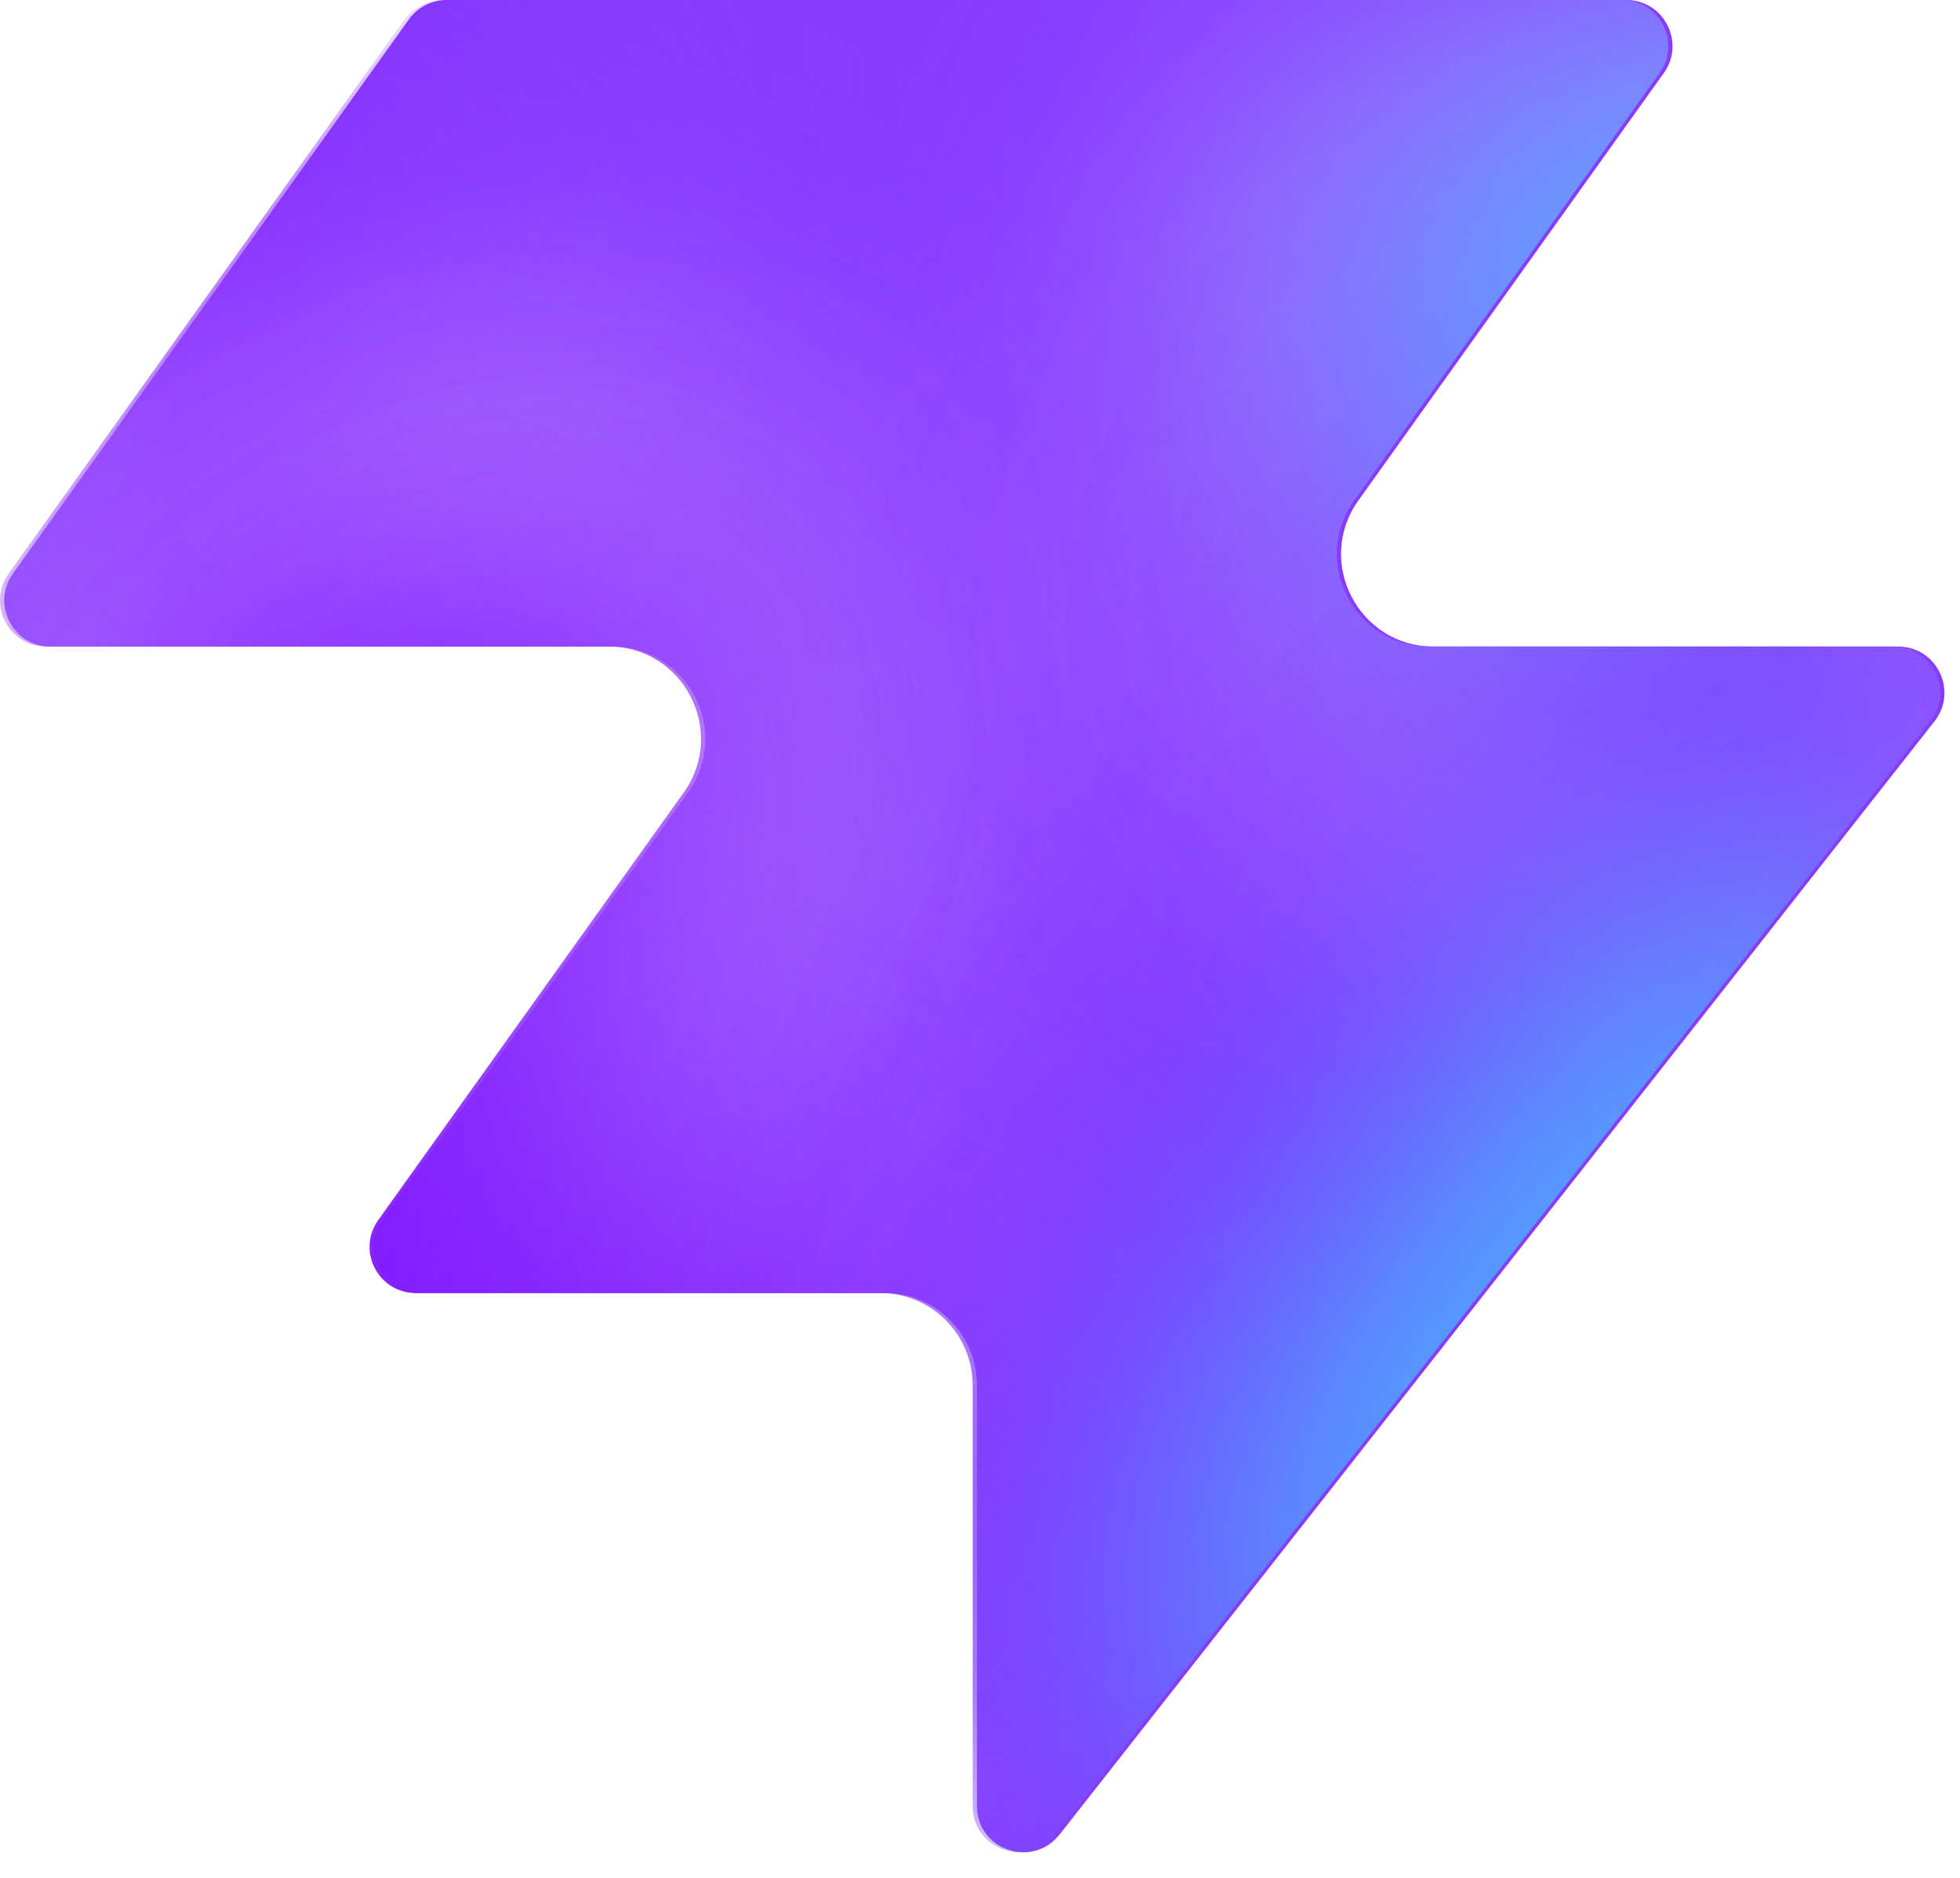
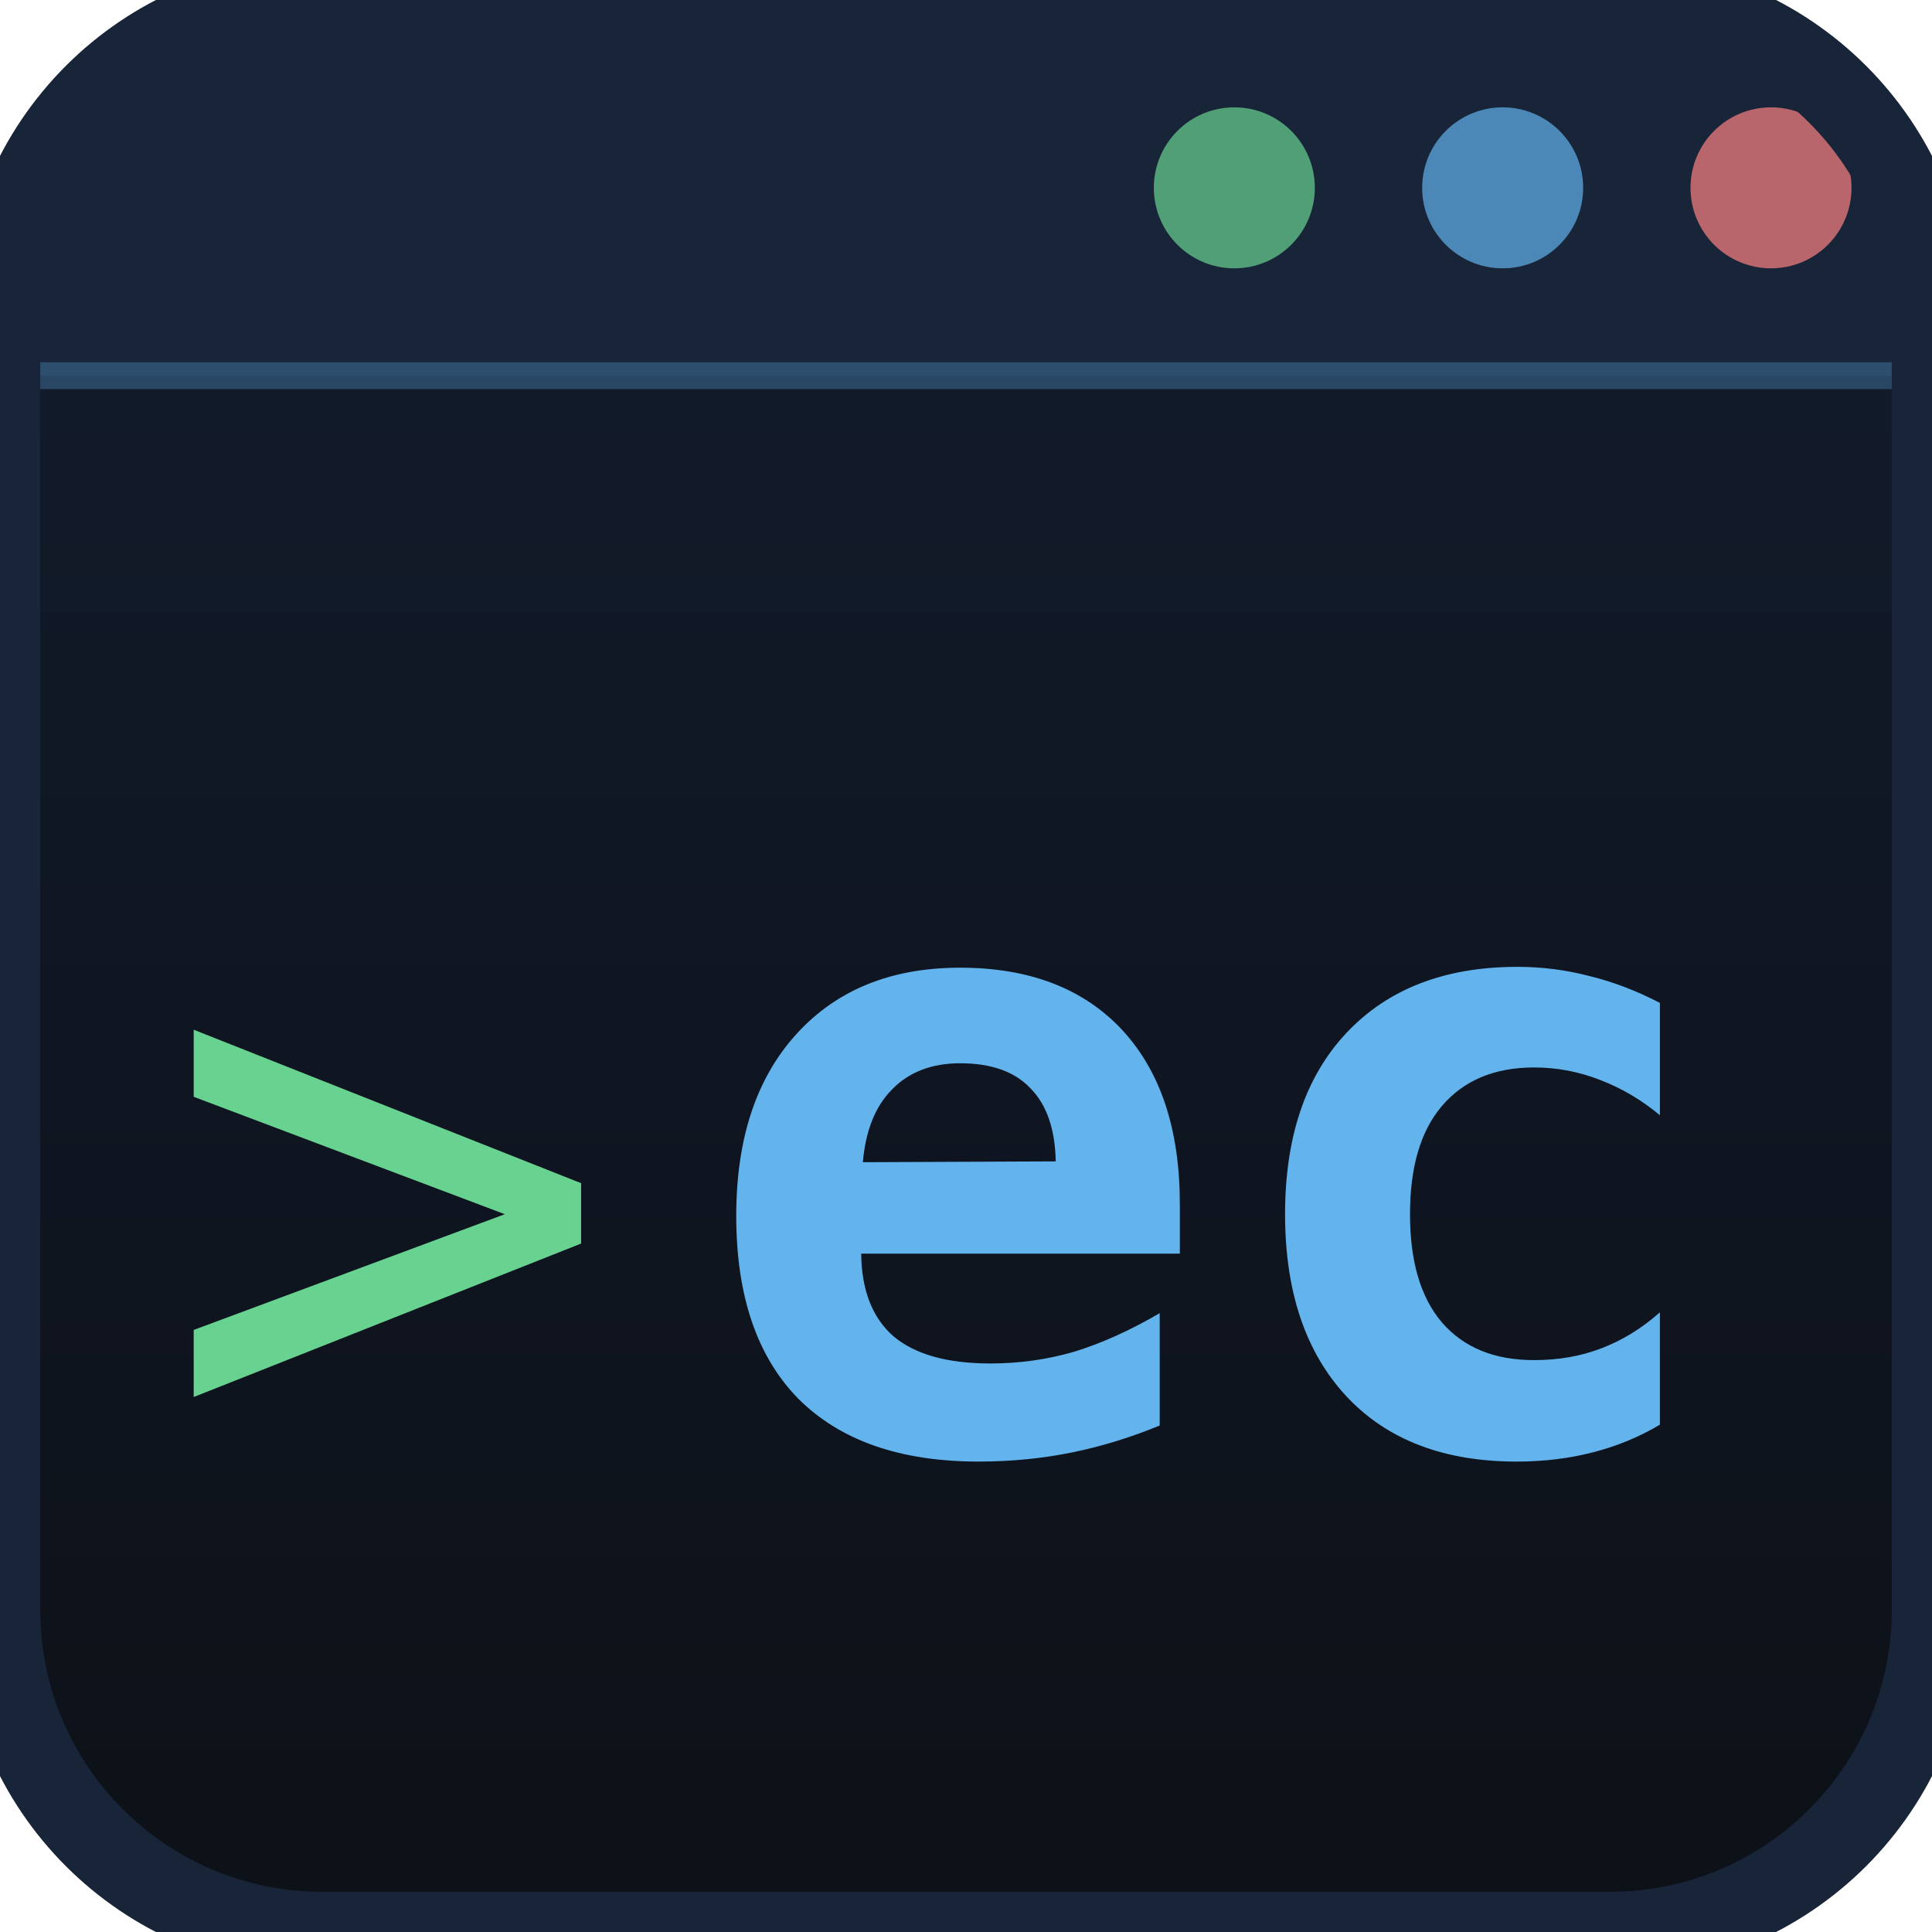
- <svg xmlns="http://www.w3.org/2000/svg" width="48" height="46" fill="none" viewBox="0 0 48 46">
-   <path fill="#863bff" d="M25.946 44.938c-.664.845-2.021.375-2.021-.698V33.937a2.26 2.26 0 0 0-2.262-2.262H10.287c-.92 0-1.456-1.04-.92-1.788l7.48-10.471c1.07-1.497 0-3.578-1.842-3.578H1.237c-.92 0-1.456-1.04-.92-1.788L10.013.474c.214-.297.556-.474.92-.474h28.894c.92 0 1.456 1.04.92 1.788l-7.48 10.471c-1.07 1.498 0 3.579 1.842 3.579h11.377c.943 0 1.473 1.088.89 1.83L25.947 44.94z" style="fill:#863bff;fill:color(display-p3 .525 .23 1);fill-opacity:1" />
-   <mask id="a" width="48" height="46" x="0" y="0" maskUnits="userSpaceOnUse" style="mask-type:alpha">
-     <path fill="#000" d="M25.842 44.938c-.664.844-2.021.375-2.021-.698V33.937a2.26 2.26 0 0 0-2.262-2.262H10.183c-.92 0-1.456-1.04-.92-1.788l7.48-10.471c1.07-1.498 0-3.579-1.842-3.579H1.133c-.92 0-1.456-1.04-.92-1.787L9.91.473c.214-.297.556-.474.92-.474h28.894c.92 0 1.456 1.04.92 1.788l-7.48 10.471c-1.07 1.498 0 3.578 1.842 3.578h11.377c.943 0 1.473 1.088.89 1.832L25.843 44.94z" style="fill:#000;fill-opacity:1" />
-   </mask>
-   <g mask="url(#a)">
-     <g filter="url(#b)">
-       <ellipse cx="5.508" cy="14.704" fill="#ede6ff" rx="5.508" ry="14.704" style="fill:#ede6ff;fill:color(display-p3 .927 .903 1);fill-opacity:1" transform="matrix(.00324 1 1 -.00324 -4.47 31.516)" />
-     </g>
-     <g filter="url(#c)">
-       <ellipse cx="10.399" cy="29.851" fill="#ede6ff" rx="10.399" ry="29.851" style="fill:#ede6ff;fill:color(display-p3 .927 .903 1);fill-opacity:1" transform="matrix(.00324 1 1 -.00324 -39.328 7.883)" />
-     </g>
-     <g filter="url(#d)">
-       <ellipse cx="5.508" cy="30.487" fill="#7e14ff" rx="5.508" ry="30.487" style="fill:#7e14ff;fill:color(display-p3 .492 .077 1);fill-opacity:1" transform="rotate(89.814 -25.913 -14.639)scale(1 -1)" />
-     </g>
-     <g filter="url(#e)">
-       <ellipse cx="5.508" cy="30.599" fill="#7e14ff" rx="5.508" ry="30.599" style="fill:#7e14ff;fill:color(display-p3 .492 .077 1);fill-opacity:1" transform="rotate(89.814 -32.644 -3.334)scale(1 -1)" />
-     </g>
-     <g filter="url(#f)">
-       <ellipse cx="5.508" cy="30.599" fill="#7e14ff" rx="5.508" ry="30.599" style="fill:#7e14ff;fill:color(display-p3 .492 .077 1);fill-opacity:1" transform="matrix(.00324 1 1 -.00324 -34.34 30.47)" />
-     </g>
-     <g filter="url(#g)">
-       <ellipse cx="14.072" cy="22.078" fill="#ede6ff" rx="14.072" ry="22.078" style="fill:#ede6ff;fill:color(display-p3 .927 .903 1);fill-opacity:1" transform="rotate(93.35 24.506 48.493)scale(-1 1)" />
-     </g>
-     <g filter="url(#h)">
-       <ellipse cx="3.47" cy="21.501" fill="#7e14ff" rx="3.47" ry="21.501" style="fill:#7e14ff;fill:color(display-p3 .492 .077 1);fill-opacity:1" transform="rotate(89.009 28.708 47.59)scale(-1 1)" />
-     </g>
-     <g filter="url(#i)">
-       <ellipse cx="3.47" cy="21.501" fill="#7e14ff" rx="3.47" ry="21.501" style="fill:#7e14ff;fill:color(display-p3 .492 .077 1);fill-opacity:1" transform="rotate(89.009 28.708 47.59)scale(-1 1)" />
-     </g>
-     <g filter="url(#j)">
-       <ellipse cx=".387" cy="8.972" fill="#7e14ff" rx="4.407" ry="29.108" style="fill:#7e14ff;fill:color(display-p3 .492 .077 1);fill-opacity:1" transform="rotate(39.51 .387 8.972)" />
-     </g>
-     <g filter="url(#k)">
-       <ellipse cx="47.523" cy="-6.092" fill="#7e14ff" rx="4.407" ry="29.108" style="fill:#7e14ff;fill:color(display-p3 .492 .077 1);fill-opacity:1" transform="rotate(37.892 47.523 -6.092)" />
-     </g>
-     <g filter="url(#l)">
-       <ellipse cx="41.412" cy="6.333" fill="#47bfff" rx="5.971" ry="9.665" style="fill:#47bfff;fill:color(display-p3 .28 .748 1);fill-opacity:1" transform="rotate(37.892 41.412 6.333)" />
-     </g>
-     <g filter="url(#m)">
-       <ellipse cx="-1.879" cy="38.332" fill="#7e14ff" rx="4.407" ry="29.108" style="fill:#7e14ff;fill:color(display-p3 .492 .077 1);fill-opacity:1" transform="rotate(37.892 -1.88 38.332)" />
-     </g>
-     <g filter="url(#n)">
-       <ellipse cx="-1.879" cy="38.332" fill="#7e14ff" rx="4.407" ry="29.108" style="fill:#7e14ff;fill:color(display-p3 .492 .077 1);fill-opacity:1" transform="rotate(37.892 -1.88 38.332)" />
-     </g>
-     <g filter="url(#o)">
-       <ellipse cx="35.651" cy="29.907" fill="#7e14ff" rx="4.407" ry="29.108" style="fill:#7e14ff;fill:color(display-p3 .492 .077 1);fill-opacity:1" transform="rotate(37.892 35.651 29.907)" />
-     </g>
-     <g filter="url(#p)">
-       <ellipse cx="38.418" cy="32.4" fill="#47bfff" rx="5.971" ry="15.297" style="fill:#47bfff;fill:color(display-p3 .28 .748 1);fill-opacity:1" transform="rotate(37.892 38.418 32.4)" />
-     </g>
-   </g>
+ <svg xmlns="http://www.w3.org/2000/svg" viewBox="0 0 36 36">
  <defs>
-     <filter id="b" width="60.045" height="41.654" x="-19.77" y="16.149" color-interpolation-filters="sRGB" filterUnits="userSpaceOnUse">
-       <feFlood flood-opacity="0" result="BackgroundImageFix" />
-       <feBlend in="SourceGraphic" in2="BackgroundImageFix" result="shape" />
-       <feGaussianBlur result="effect1_foregroundBlur_2002_17158" stdDeviation="7.659" />
-     </filter>
-     <filter id="c" width="90.34" height="51.437" x="-54.613" y="-7.533" color-interpolation-filters="sRGB" filterUnits="userSpaceOnUse">
-       <feFlood flood-opacity="0" result="BackgroundImageFix" />
-       <feBlend in="SourceGraphic" in2="BackgroundImageFix" result="shape" />
-       <feGaussianBlur result="effect1_foregroundBlur_2002_17158" stdDeviation="7.659" />
-     </filter>
-     <filter id="d" width="79.355" height="29.4" x="-49.64" y="2.03" color-interpolation-filters="sRGB" filterUnits="userSpaceOnUse">
-       <feFlood flood-opacity="0" result="BackgroundImageFix" />
-       <feBlend in="SourceGraphic" in2="BackgroundImageFix" result="shape" />
-       <feGaussianBlur result="effect1_foregroundBlur_2002_17158" stdDeviation="4.596" />
-     </filter>
-     <filter id="e" width="79.579" height="29.4" x="-45.045" y="20.029" color-interpolation-filters="sRGB" filterUnits="userSpaceOnUse">
-       <feFlood flood-opacity="0" result="BackgroundImageFix" />
-       <feBlend in="SourceGraphic" in2="BackgroundImageFix" result="shape" />
-       <feGaussianBlur result="effect1_foregroundBlur_2002_17158" stdDeviation="4.596" />
-     </filter>
-     <filter id="f" width="79.579" height="29.4" x="-43.513" y="21.178" color-interpolation-filters="sRGB" filterUnits="userSpaceOnUse">
-       <feFlood flood-opacity="0" result="BackgroundImageFix" />
-       <feBlend in="SourceGraphic" in2="BackgroundImageFix" result="shape" />
-       <feGaussianBlur result="effect1_foregroundBlur_2002_17158" stdDeviation="4.596" />
-     </filter>
-     <filter id="g" width="74.749" height="58.852" x="15.756" y="-17.901" color-interpolation-filters="sRGB" filterUnits="userSpaceOnUse">
-       <feFlood flood-opacity="0" result="BackgroundImageFix" />
-       <feBlend in="SourceGraphic" in2="BackgroundImageFix" result="shape" />
-       <feGaussianBlur result="effect1_foregroundBlur_2002_17158" stdDeviation="7.659" />
-     </filter>
-     <filter id="h" width="61.377" height="25.362" x="23.548" y="2.284" color-interpolation-filters="sRGB" filterUnits="userSpaceOnUse">
-       <feFlood flood-opacity="0" result="BackgroundImageFix" />
-       <feBlend in="SourceGraphic" in2="BackgroundImageFix" result="shape" />
-       <feGaussianBlur result="effect1_foregroundBlur_2002_17158" stdDeviation="4.596" />
-     </filter>
-     <filter id="i" width="61.377" height="25.362" x="23.548" y="2.284" color-interpolation-filters="sRGB" filterUnits="userSpaceOnUse">
-       <feFlood flood-opacity="0" result="BackgroundImageFix" />
-       <feBlend in="SourceGraphic" in2="BackgroundImageFix" result="shape" />
-       <feGaussianBlur result="effect1_foregroundBlur_2002_17158" stdDeviation="4.596" />
-     </filter>
-     <filter id="j" width="56.045" height="63.649" x="-27.636" y="-22.853" color-interpolation-filters="sRGB" filterUnits="userSpaceOnUse">
-       <feFlood flood-opacity="0" result="BackgroundImageFix" />
-       <feBlend in="SourceGraphic" in2="BackgroundImageFix" result="shape" />
-       <feGaussianBlur result="effect1_foregroundBlur_2002_17158" stdDeviation="4.596" />
-     </filter>
-     <filter id="k" width="54.814" height="64.646" x="20.116" y="-38.415" color-interpolation-filters="sRGB" filterUnits="userSpaceOnUse">
-       <feFlood flood-opacity="0" result="BackgroundImageFix" />
-       <feBlend in="SourceGraphic" in2="BackgroundImageFix" result="shape" />
-       <feGaussianBlur result="effect1_foregroundBlur_2002_17158" stdDeviation="4.596" />
-     </filter>
-     <filter id="l" width="33.541" height="35.313" x="24.641" y="-11.323" color-interpolation-filters="sRGB" filterUnits="userSpaceOnUse">
-       <feFlood flood-opacity="0" result="BackgroundImageFix" />
-       <feBlend in="SourceGraphic" in2="BackgroundImageFix" result="shape" />
-       <feGaussianBlur result="effect1_foregroundBlur_2002_17158" stdDeviation="4.596" />
-     </filter>
-     <filter id="m" width="54.814" height="64.646" x="-29.286" y="6.009" color-interpolation-filters="sRGB" filterUnits="userSpaceOnUse">
-       <feFlood flood-opacity="0" result="BackgroundImageFix" />
-       <feBlend in="SourceGraphic" in2="BackgroundImageFix" result="shape" />
-       <feGaussianBlur result="effect1_foregroundBlur_2002_17158" stdDeviation="4.596" />
-     </filter>
-     <filter id="n" width="54.814" height="64.646" x="-29.286" y="6.009" color-interpolation-filters="sRGB" filterUnits="userSpaceOnUse">
-       <feFlood flood-opacity="0" result="BackgroundImageFix" />
-       <feBlend in="SourceGraphic" in2="BackgroundImageFix" result="shape" />
-       <feGaussianBlur result="effect1_foregroundBlur_2002_17158" stdDeviation="4.596" />
-     </filter>
-     <filter id="o" width="54.814" height="64.646" x="8.244" y="-2.416" color-interpolation-filters="sRGB" filterUnits="userSpaceOnUse">
-       <feFlood flood-opacity="0" result="BackgroundImageFix" />
-       <feBlend in="SourceGraphic" in2="BackgroundImageFix" result="shape" />
-       <feGaussianBlur result="effect1_foregroundBlur_2002_17158" stdDeviation="4.596" />
-     </filter>
-     <filter id="p" width="39.409" height="43.623" x="18.713" y="10.588" color-interpolation-filters="sRGB" filterUnits="userSpaceOnUse">
-       <feFlood flood-opacity="0" result="BackgroundImageFix" />
-       <feBlend in="SourceGraphic" in2="BackgroundImageFix" result="shape" />
-       <feGaussianBlur result="effect1_foregroundBlur_2002_17158" stdDeviation="4.596" />
-     </filter>
+     <linearGradient id="bg" x1="0" y1="0" x2="0" y2="1">
+       <stop offset="0%" stop-color="#121c2e" />
+       <stop offset="100%" stop-color="#0d1117" />
+     </linearGradient>
  </defs>
+   <rect width="36" height="36" rx="6" fill="url(#bg)" />
+   <path d="M6,0 Q0,0 0,6 L0,7 L36,7 L36,6 Q36,0 30,0 Z" fill="#182438" />
+   <line x1="0" y1="7" x2="36" y2="7" stroke="#63b3ed" stroke-width="0.5" stroke-opacity="0.3" />
+   <circle cx="23" cy="3.5" r="1.5" fill="#68d391" fill-opacity="0.7" />
+   <circle cx="28" cy="3.5" r="1.5" fill="#63b3ed" fill-opacity="0.7" />
+   <circle cx="33" cy="3.5" r="1.5" fill="#fc8181" fill-opacity="0.7" />
+   <rect width="36" height="36" rx="6" fill="none" stroke="#182438" stroke-width="1.5" />
+   <text x="3" y="27" font-family="'JetBrains Mono',monospace" font-size="14" font-weight="400" fill="#68d391">&gt;</text>
+   <text x="13" y="27" font-family="'JetBrains Mono',monospace" font-size="16" font-weight="700" fill="#63b3ed">ec</text>
</svg>
